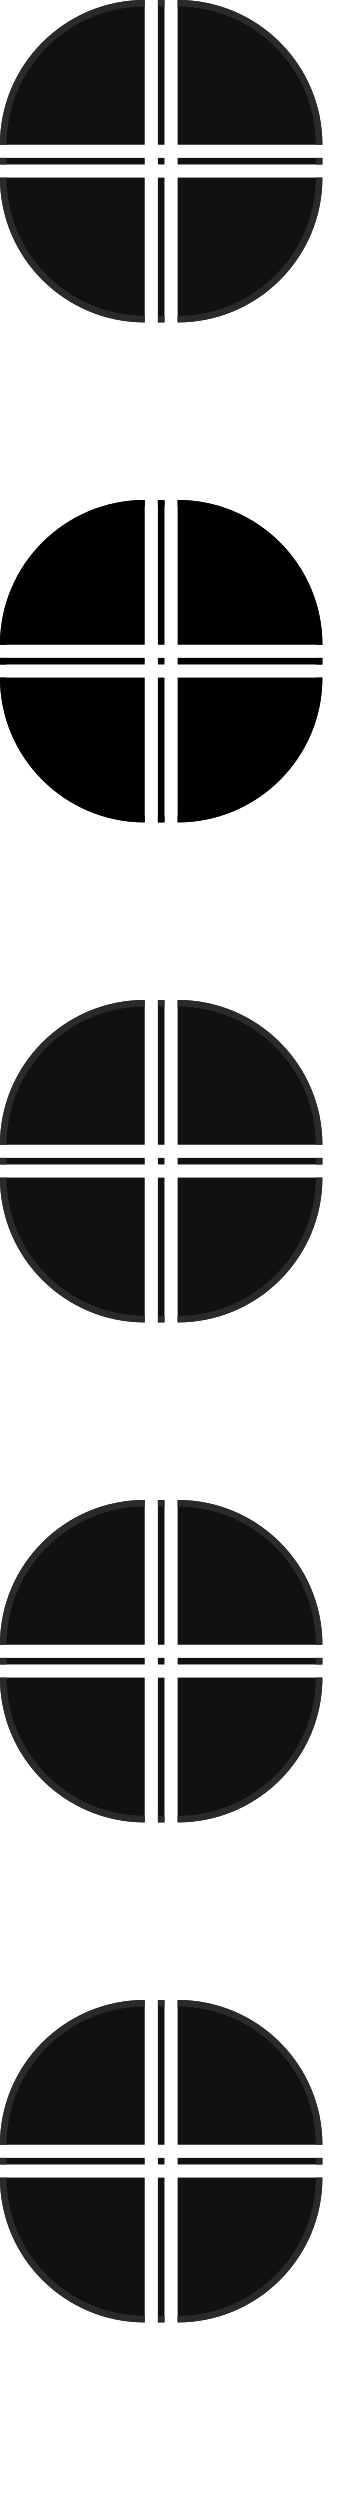
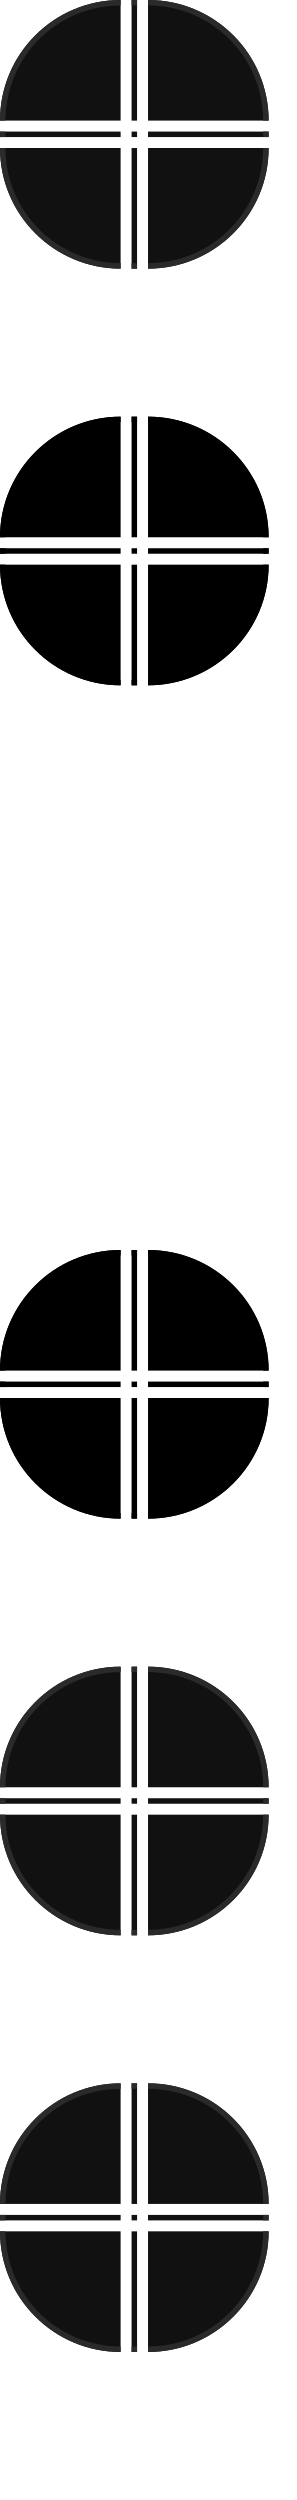
- <svg xmlns="http://www.w3.org/2000/svg" width="54" height="380">
+ <svg xmlns="http://www.w3.org/2000/svg" width="54" height="456">
  <g id="topleft" transform="translate(0,0)">
    <rect width="22" height="22" fill="#000" fill-opacity="0.002" />
    <path d="M 0,22 A 22,22 0 0 1 22,0 L 22,22 Z" fill="#111111" />
    <path d="M 0.5,22 A 21.5,21.5 0 0 1 22,0.5" fill="none" stroke="#2a2a2a" stroke-width="1" />
  </g>
  <g id="top" transform="translate(24,0)">
    <rect width="1" height="22" fill="#000" fill-opacity="0.002" />
    <rect width="1" height="22" fill="#111111" />
    <rect width="1" height="1" fill="#2a2a2a" />
  </g>
  <g id="topright" transform="translate(27,0)">
    <rect width="22" height="22" fill="#000" fill-opacity="0.002" />
    <path d="M 22,22 A 22,22 0 0 0 0,0 L 0,22 Z" fill="#111111" />
    <path d="M 21.5,22 A 21.5,21.5 0 0 0 0,0.5" fill="none" stroke="#2a2a2a" stroke-width="1" />
  </g>
  <g id="left" transform="translate(0,24)">
    <rect width="22" height="1" fill="#000" fill-opacity="0.002" />
    <rect width="22" height="1" fill="#111111" />
    <rect width="1" height="1" fill="#2a2a2a" />
  </g>
  <g id="center" transform="translate(24,24)">
    <rect width="1" height="1" fill="#000" fill-opacity="0.002" />
    <rect width="1" height="1" fill="#111111" />
  </g>
  <g id="right" transform="translate(27,24)">
    <rect width="22" height="1" fill="#000" fill-opacity="0.002" />
    <rect width="22" height="1" fill="#111111" />
    <rect x="21" width="1" height="1" fill="#2a2a2a" />
  </g>
  <g id="bottomleft" transform="translate(0,27)">
    <rect width="22" height="22" fill="#000" fill-opacity="0.002" />
    <path d="M 0,0 A 22,22 0 0 0 22,22 L 22,0 Z" fill="#111111" />
    <path d="M 0.5,0 A 21.5,21.5 0 0 0 22,21.5" fill="none" stroke="#2a2a2a" stroke-width="1" />
  </g>
  <g id="bottom" transform="translate(24,27)">
    <rect width="1" height="22" fill="#000" fill-opacity="0.002" />
    <rect width="1" height="22" fill="#111111" />
    <rect y="21" width="1" height="1" fill="#2a2a2a" />
  </g>
  <g id="bottomright" transform="translate(27,27)">
    <rect width="22" height="22" fill="#000" fill-opacity="0.002" />
    <path d="M 22,0 A 22,22 0 0 1 0,22 L 0,0 Z" fill="#111111" />
    <path d="M 21.5,0 A 21.5,21.5 0 0 1 0,21.5" fill="none" stroke="#2a2a2a" stroke-width="1" />
  </g>
  <g id="north-topleft" transform="translate(0,76)">
    <rect width="22" height="22" fill="#000" fill-opacity="0.002" />
    <path d="M 0,22 A 22,22 0 0 1 22,0 L 22,22 Z" fill="#000000" />
    <path d="M 0.5,22 A 21.5,21.5 0 0 1 22,0.5" fill="none" stroke="#000000" stroke-width="1" />
  </g>
  <g id="north-top" transform="translate(24,76)">
    <rect width="1" height="22" fill="#000" fill-opacity="0.002" />
    <rect width="1" height="22" fill="#000000" />
    <rect width="1" height="1" fill="#000000" />
  </g>
  <g id="north-topright" transform="translate(27,76)">
    <rect width="22" height="22" fill="#000" fill-opacity="0.002" />
    <path d="M 22,22 A 22,22 0 0 0 0,0 L 0,22 Z" fill="#000000" />
    <path d="M 21.5,22 A 21.5,21.5 0 0 0 0,0.5" fill="none" stroke="#000000" stroke-width="1" />
  </g>
  <g id="north-left" transform="translate(0,100)">
    <rect width="22" height="1" fill="#000" fill-opacity="0.002" />
    <rect width="22" height="1" fill="#000000" />
    <rect width="1" height="1" fill="#000000" />
  </g>
  <g id="north-center" transform="translate(24,100)">
    <rect width="1" height="1" fill="#000" fill-opacity="0.002" />
    <rect width="1" height="1" fill="#000000" />
  </g>
  <g id="north-right" transform="translate(27,100)">
    <rect width="22" height="1" fill="#000" fill-opacity="0.002" />
    <rect width="22" height="1" fill="#000000" />
    <rect x="21" width="1" height="1" fill="#000000" />
  </g>
  <g id="north-bottomleft" transform="translate(0,103)">
    <rect width="22" height="22" fill="#000" fill-opacity="0.002" />
    <path d="M 0,0 A 22,22 0 0 0 22,22 L 22,0 Z" fill="#000000" />
    <path d="M 0.5,0 A 21.5,21.5 0 0 0 22,21.5" fill="none" stroke="#000000" stroke-width="1" />
  </g>
  <g id="north-bottom" transform="translate(24,103)">
    <rect width="1" height="22" fill="#000" fill-opacity="0.002" />
    <rect width="1" height="22" fill="#000000" />
    <rect y="21" width="1" height="1" fill="#000000" />
  </g>
  <g id="north-bottomright" transform="translate(27,103)">
    <rect width="22" height="22" fill="#000" fill-opacity="0.002" />
    <path d="M 22,0 A 22,22 0 0 1 0,22 L 0,0 Z" fill="#000000" />
    <path d="M 21.5,0 A 21.5,21.5 0 0 1 0,21.5" fill="none" stroke="#000000" stroke-width="1" />
  </g>
  <g id="south-topleft" transform="translate(0,152)">
    <rect width="22" height="22" fill="#000" fill-opacity="0.002" />
+     <path d="M 0,22 A 22,22 0 0 1 22,0 L 22,22 Z" fill="none" />
+     <path d="M 0.5,22 A 21.5,21.5 0 0 1 22,0.5" fill="none" stroke="none" stroke-width="1" />
+   </g>
+   <g id="south-top" transform="translate(24,152)">
+     <rect width="1" height="22" fill="#000" fill-opacity="0.002" />
+     <rect width="1" height="22" fill="none" />
+     <rect width="1" height="1" fill="none" />
+   </g>
+   <g id="south-topright" transform="translate(27,152)">
+     <rect width="22" height="22" fill="#000" fill-opacity="0.002" />
+     <path d="M 22,22 A 22,22 0 0 0 0,0 L 0,22 Z" fill="none" />
+     <path d="M 21.5,22 A 21.5,21.5 0 0 0 0,0.5" fill="none" stroke="none" stroke-width="1" />
+   </g>
+   <g id="south-left" transform="translate(0,176)">
+     <rect width="22" height="1" fill="#000" fill-opacity="0.002" />
+     <rect width="22" height="1" fill="none" />
+     <rect width="1" height="1" fill="none" />
+   </g>
+   <g id="south-center" transform="translate(24,176)">
+     <rect width="1" height="1" fill="#000" fill-opacity="0.002" />
+     <rect width="1" height="1" fill="none" />
+   </g>
+   <g id="south-right" transform="translate(27,176)">
+     <rect width="22" height="1" fill="#000" fill-opacity="0.002" />
+     <rect width="22" height="1" fill="none" />
+     <rect x="21" width="1" height="1" fill="none" />
+   </g>
+   <g id="south-bottomleft" transform="translate(0,179)">
+     <rect width="22" height="22" fill="#000" fill-opacity="0.002" />
+     <path d="M 0,0 A 22,22 0 0 0 22,22 L 22,0 Z" fill="none" />
+     <path d="M 0.5,0 A 21.5,21.5 0 0 0 22,21.5" fill="none" stroke="none" stroke-width="1" />
+   </g>
+   <g id="south-bottom" transform="translate(24,179)">
+     <rect width="1" height="22" fill="#000" fill-opacity="0.002" />
+     <rect width="1" height="22" fill="none" />
+     <rect y="21" width="1" height="1" fill="none" />
+   </g>
+   <g id="south-bottomright" transform="translate(27,179)">
+     <rect width="22" height="22" fill="#000" fill-opacity="0.002" />
+     <path d="M 22,0 A 22,22 0 0 1 0,22 L 0,0 Z" fill="none" />
+     <path d="M 21.5,0 A 21.5,21.5 0 0 1 0,21.5" fill="none" stroke="none" stroke-width="1" />
+   </g>
+   <g id="mask-south-topleft" transform="translate(0,228)">
+     <rect width="22" height="22" fill="#000" fill-opacity="0.002" />
+     <path d="M 0,22 A 22,22 0 0 1 22,0 L 22,22 Z" fill="#000000" />
+     <path d="M 0.5,22 A 21.5,21.5 0 0 1 22,0.5" fill="none" stroke="#000000" stroke-width="1" />
+   </g>
+   <g id="mask-south-top" transform="translate(24,228)">
+     <rect width="1" height="22" fill="#000" fill-opacity="0.002" />
+     <rect width="1" height="22" fill="#000000" />
+     <rect width="1" height="1" fill="#000000" />
+   </g>
+   <g id="mask-south-topright" transform="translate(27,228)">
+     <rect width="22" height="22" fill="#000" fill-opacity="0.002" />
+     <path d="M 22,22 A 22,22 0 0 0 0,0 L 0,22 Z" fill="#000000" />
+     <path d="M 21.5,22 A 21.5,21.5 0 0 0 0,0.5" fill="none" stroke="#000000" stroke-width="1" />
+   </g>
+   <g id="mask-south-left" transform="translate(0,252)">
+     <rect width="22" height="1" fill="#000" fill-opacity="0.002" />
+     <rect width="22" height="1" fill="#000000" />
+     <rect width="1" height="1" fill="#000000" />
+   </g>
+   <g id="mask-south-center" transform="translate(24,252)">
+     <rect width="1" height="1" fill="#000" fill-opacity="0.002" />
+     <rect width="1" height="1" fill="#000000" />
+   </g>
+   <g id="mask-south-right" transform="translate(27,252)">
+     <rect width="22" height="1" fill="#000" fill-opacity="0.002" />
+     <rect width="22" height="1" fill="#000000" />
+     <rect x="21" width="1" height="1" fill="#000000" />
+   </g>
+   <g id="mask-south-bottomleft" transform="translate(0,255)">
+     <rect width="22" height="22" fill="#000" fill-opacity="0.002" />
+     <path d="M 0,0 A 22,22 0 0 0 22,22 L 22,0 Z" fill="#000000" />
+     <path d="M 0.5,0 A 21.5,21.5 0 0 0 22,21.5" fill="none" stroke="#000000" stroke-width="1" />
+   </g>
+   <g id="mask-south-bottom" transform="translate(24,255)">
+     <rect width="1" height="22" fill="#000" fill-opacity="0.002" />
+     <rect width="1" height="22" fill="#000000" />
+     <rect y="21" width="1" height="1" fill="#000000" />
+   </g>
+   <g id="mask-south-bottomright" transform="translate(27,255)">
+     <rect width="22" height="22" fill="#000" fill-opacity="0.002" />
+     <path d="M 22,0 A 22,22 0 0 1 0,22 L 0,0 Z" fill="#000000" />
+     <path d="M 21.5,0 A 21.5,21.5 0 0 1 0,21.5" fill="none" stroke="#000000" stroke-width="1" />
+   </g>
+   <g id="east-topleft" transform="translate(0,304)">
+     <rect width="22" height="22" fill="#000" fill-opacity="0.002" />
    <path d="M 0,22 A 22,22 0 0 1 22,0 L 22,22 Z" fill="#111111" />
    <path d="M 0.5,22 A 21.5,21.5 0 0 1 22,0.5" fill="none" stroke="#2a2a2a" stroke-width="1" />
  </g>
-   <g id="south-top" transform="translate(24,152)">
-     <rect width="1" height="22" fill="#000" fill-opacity="0.002" />
-     <rect width="1" height="22" fill="#111111" />
-     <rect width="1" height="1" fill="#2a2a2a" />
-   </g>
-   <g id="south-topright" transform="translate(27,152)">
+   <g id="east-top" transform="translate(24,304)">
+     <rect width="1" height="22" fill="#000" fill-opacity="0.002" />
+     <rect width="1" height="22" fill="#111111" />
+     <rect width="1" height="1" fill="#2a2a2a" />
+   </g>
+   <g id="east-topright" transform="translate(27,304)">
    <rect width="22" height="22" fill="#000" fill-opacity="0.002" />
    <path d="M 22,22 A 22,22 0 0 0 0,0 L 0,22 Z" fill="#111111" />
    <path d="M 21.5,22 A 21.5,21.5 0 0 0 0,0.5" fill="none" stroke="#2a2a2a" stroke-width="1" />
  </g>
-   <g id="south-left" transform="translate(0,176)">
-     <rect width="22" height="1" fill="#000" fill-opacity="0.002" />
-     <rect width="22" height="1" fill="#111111" />
-     <rect width="1" height="1" fill="#2a2a2a" />
-   </g>
-   <g id="south-center" transform="translate(24,176)">
+   <g id="east-left" transform="translate(0,328)">
+     <rect width="22" height="1" fill="#000" fill-opacity="0.002" />
+     <rect width="22" height="1" fill="#111111" />
+     <rect width="1" height="1" fill="#2a2a2a" />
+   </g>
+   <g id="east-center" transform="translate(24,328)">
    <rect width="1" height="1" fill="#000" fill-opacity="0.002" />
    <rect width="1" height="1" fill="#111111" />
  </g>
-   <g id="south-right" transform="translate(27,176)">
+   <g id="east-right" transform="translate(27,328)">
    <rect width="22" height="1" fill="#000" fill-opacity="0.002" />
    <rect width="22" height="1" fill="#111111" />
    <rect x="21" width="1" height="1" fill="#2a2a2a" />
  </g>
-   <g id="south-bottomleft" transform="translate(0,179)">
+   <g id="east-bottomleft" transform="translate(0,331)">
    <rect width="22" height="22" fill="#000" fill-opacity="0.002" />
    <path d="M 0,0 A 22,22 0 0 0 22,22 L 22,0 Z" fill="#111111" />
    <path d="M 0.5,0 A 21.5,21.5 0 0 0 22,21.5" fill="none" stroke="#2a2a2a" stroke-width="1" />
  </g>
-   <g id="south-bottom" transform="translate(24,179)">
+   <g id="east-bottom" transform="translate(24,331)">
    <rect width="1" height="22" fill="#000" fill-opacity="0.002" />
    <rect width="1" height="22" fill="#111111" />
    <rect y="21" width="1" height="1" fill="#2a2a2a" />
  </g>
-   <g id="south-bottomright" transform="translate(27,179)">
+   <g id="east-bottomright" transform="translate(27,331)">
    <rect width="22" height="22" fill="#000" fill-opacity="0.002" />
    <path d="M 22,0 A 22,22 0 0 1 0,22 L 0,0 Z" fill="#111111" />
    <path d="M 21.5,0 A 21.5,21.5 0 0 1 0,21.5" fill="none" stroke="#2a2a2a" stroke-width="1" />
  </g>
-   <g id="east-topleft" transform="translate(0,228)">
+   <g id="west-topleft" transform="translate(0,380)">
    <rect width="22" height="22" fill="#000" fill-opacity="0.002" />
    <path d="M 0,22 A 22,22 0 0 1 22,0 L 22,22 Z" fill="#111111" />
    <path d="M 0.5,22 A 21.5,21.5 0 0 1 22,0.5" fill="none" stroke="#2a2a2a" stroke-width="1" />
  </g>
-   <g id="east-top" transform="translate(24,228)">
-     <rect width="1" height="22" fill="#000" fill-opacity="0.002" />
-     <rect width="1" height="22" fill="#111111" />
-     <rect width="1" height="1" fill="#2a2a2a" />
-   </g>
-   <g id="east-topright" transform="translate(27,228)">
+   <g id="west-top" transform="translate(24,380)">
+     <rect width="1" height="22" fill="#000" fill-opacity="0.002" />
+     <rect width="1" height="22" fill="#111111" />
+     <rect width="1" height="1" fill="#2a2a2a" />
+   </g>
+   <g id="west-topright" transform="translate(27,380)">
    <rect width="22" height="22" fill="#000" fill-opacity="0.002" />
    <path d="M 22,22 A 22,22 0 0 0 0,0 L 0,22 Z" fill="#111111" />
    <path d="M 21.5,22 A 21.5,21.5 0 0 0 0,0.5" fill="none" stroke="#2a2a2a" stroke-width="1" />
  </g>
-   <g id="east-left" transform="translate(0,252)">
-     <rect width="22" height="1" fill="#000" fill-opacity="0.002" />
-     <rect width="22" height="1" fill="#111111" />
-     <rect width="1" height="1" fill="#2a2a2a" />
-   </g>
-   <g id="east-center" transform="translate(24,252)">
+   <g id="west-left" transform="translate(0,404)">
+     <rect width="22" height="1" fill="#000" fill-opacity="0.002" />
+     <rect width="22" height="1" fill="#111111" />
+     <rect width="1" height="1" fill="#2a2a2a" />
+   </g>
+   <g id="west-center" transform="translate(24,404)">
    <rect width="1" height="1" fill="#000" fill-opacity="0.002" />
    <rect width="1" height="1" fill="#111111" />
  </g>
-   <g id="east-right" transform="translate(27,252)">
+   <g id="west-right" transform="translate(27,404)">
    <rect width="22" height="1" fill="#000" fill-opacity="0.002" />
    <rect width="22" height="1" fill="#111111" />
    <rect x="21" width="1" height="1" fill="#2a2a2a" />
  </g>
-   <g id="east-bottomleft" transform="translate(0,255)">
+   <g id="west-bottomleft" transform="translate(0,407)">
    <rect width="22" height="22" fill="#000" fill-opacity="0.002" />
    <path d="M 0,0 A 22,22 0 0 0 22,22 L 22,0 Z" fill="#111111" />
    <path d="M 0.5,0 A 21.5,21.5 0 0 0 22,21.5" fill="none" stroke="#2a2a2a" stroke-width="1" />
  </g>
-   <g id="east-bottom" transform="translate(24,255)">
+   <g id="west-bottom" transform="translate(24,407)">
    <rect width="1" height="22" fill="#000" fill-opacity="0.002" />
    <rect width="1" height="22" fill="#111111" />
    <rect y="21" width="1" height="1" fill="#2a2a2a" />
  </g>
-   <g id="east-bottomright" transform="translate(27,255)">
+   <g id="west-bottomright" transform="translate(27,407)">
    <rect width="22" height="22" fill="#000" fill-opacity="0.002" />
    <path d="M 22,0 A 22,22 0 0 1 0,22 L 0,0 Z" fill="#111111" />
    <path d="M 21.5,0 A 21.5,21.5 0 0 1 0,21.5" fill="none" stroke="#2a2a2a" stroke-width="1" />
  </g>
-   <g id="west-topleft" transform="translate(0,304)">
-     <rect width="22" height="22" fill="#000" fill-opacity="0.002" />
-     <path d="M 0,22 A 22,22 0 0 1 22,0 L 22,22 Z" fill="#111111" />
-     <path d="M 0.5,22 A 21.5,21.5 0 0 1 22,0.5" fill="none" stroke="#2a2a2a" stroke-width="1" />
-   </g>
-   <g id="west-top" transform="translate(24,304)">
-     <rect width="1" height="22" fill="#000" fill-opacity="0.002" />
-     <rect width="1" height="22" fill="#111111" />
-     <rect width="1" height="1" fill="#2a2a2a" />
-   </g>
-   <g id="west-topright" transform="translate(27,304)">
-     <rect width="22" height="22" fill="#000" fill-opacity="0.002" />
-     <path d="M 22,22 A 22,22 0 0 0 0,0 L 0,22 Z" fill="#111111" />
-     <path d="M 21.5,22 A 21.5,21.5 0 0 0 0,0.5" fill="none" stroke="#2a2a2a" stroke-width="1" />
-   </g>
-   <g id="west-left" transform="translate(0,328)">
-     <rect width="22" height="1" fill="#000" fill-opacity="0.002" />
-     <rect width="22" height="1" fill="#111111" />
-     <rect width="1" height="1" fill="#2a2a2a" />
-   </g>
-   <g id="west-center" transform="translate(24,328)">
-     <rect width="1" height="1" fill="#000" fill-opacity="0.002" />
-     <rect width="1" height="1" fill="#111111" />
-   </g>
-   <g id="west-right" transform="translate(27,328)">
-     <rect width="22" height="1" fill="#000" fill-opacity="0.002" />
-     <rect width="22" height="1" fill="#111111" />
-     <rect x="21" width="1" height="1" fill="#2a2a2a" />
-   </g>
-   <g id="west-bottomleft" transform="translate(0,331)">
-     <rect width="22" height="22" fill="#000" fill-opacity="0.002" />
-     <path d="M 0,0 A 22,22 0 0 0 22,22 L 22,0 Z" fill="#111111" />
-     <path d="M 0.5,0 A 21.5,21.5 0 0 0 22,21.5" fill="none" stroke="#2a2a2a" stroke-width="1" />
-   </g>
-   <g id="west-bottom" transform="translate(24,331)">
-     <rect width="1" height="22" fill="#000" fill-opacity="0.002" />
-     <rect width="1" height="22" fill="#111111" />
-     <rect y="21" width="1" height="1" fill="#2a2a2a" />
-   </g>
-   <g id="west-bottomright" transform="translate(27,331)">
-     <rect width="22" height="22" fill="#000" fill-opacity="0.002" />
-     <path d="M 22,0 A 22,22 0 0 1 0,22 L 0,0 Z" fill="#111111" />
-     <path d="M 21.5,0 A 21.5,21.5 0 0 1 0,21.5" fill="none" stroke="#2a2a2a" stroke-width="1" />
-   </g>
</svg>
